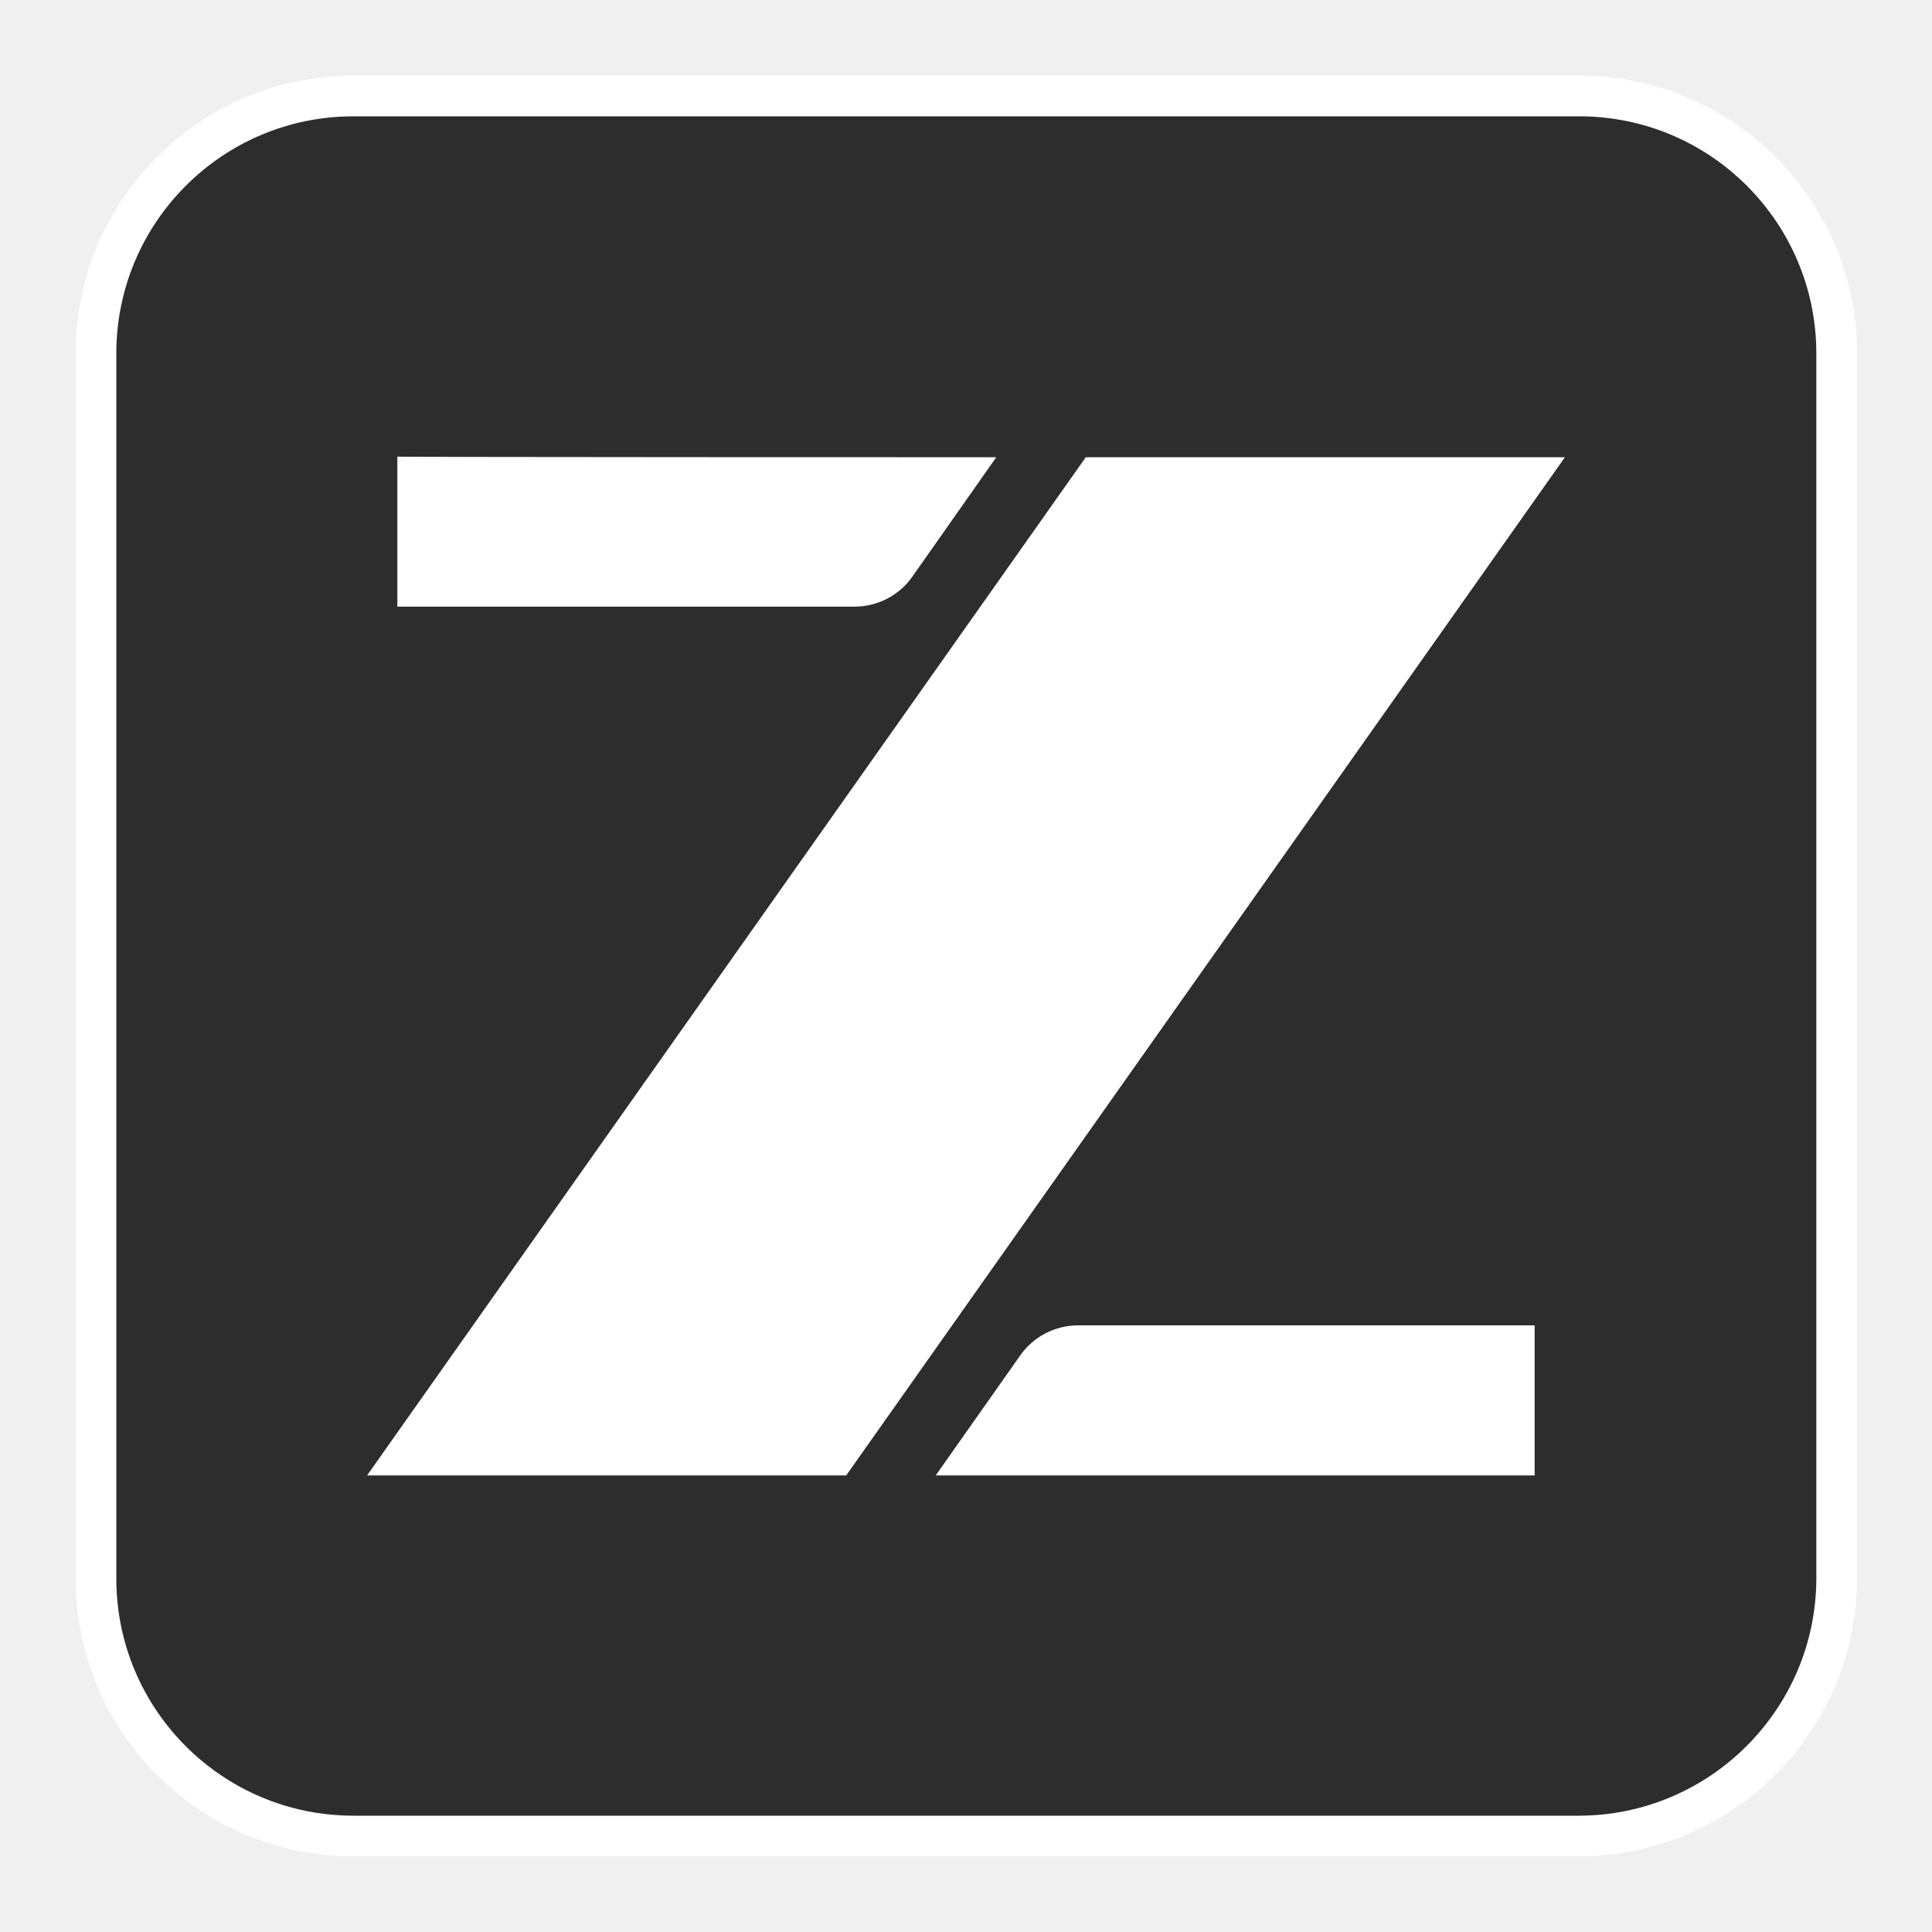
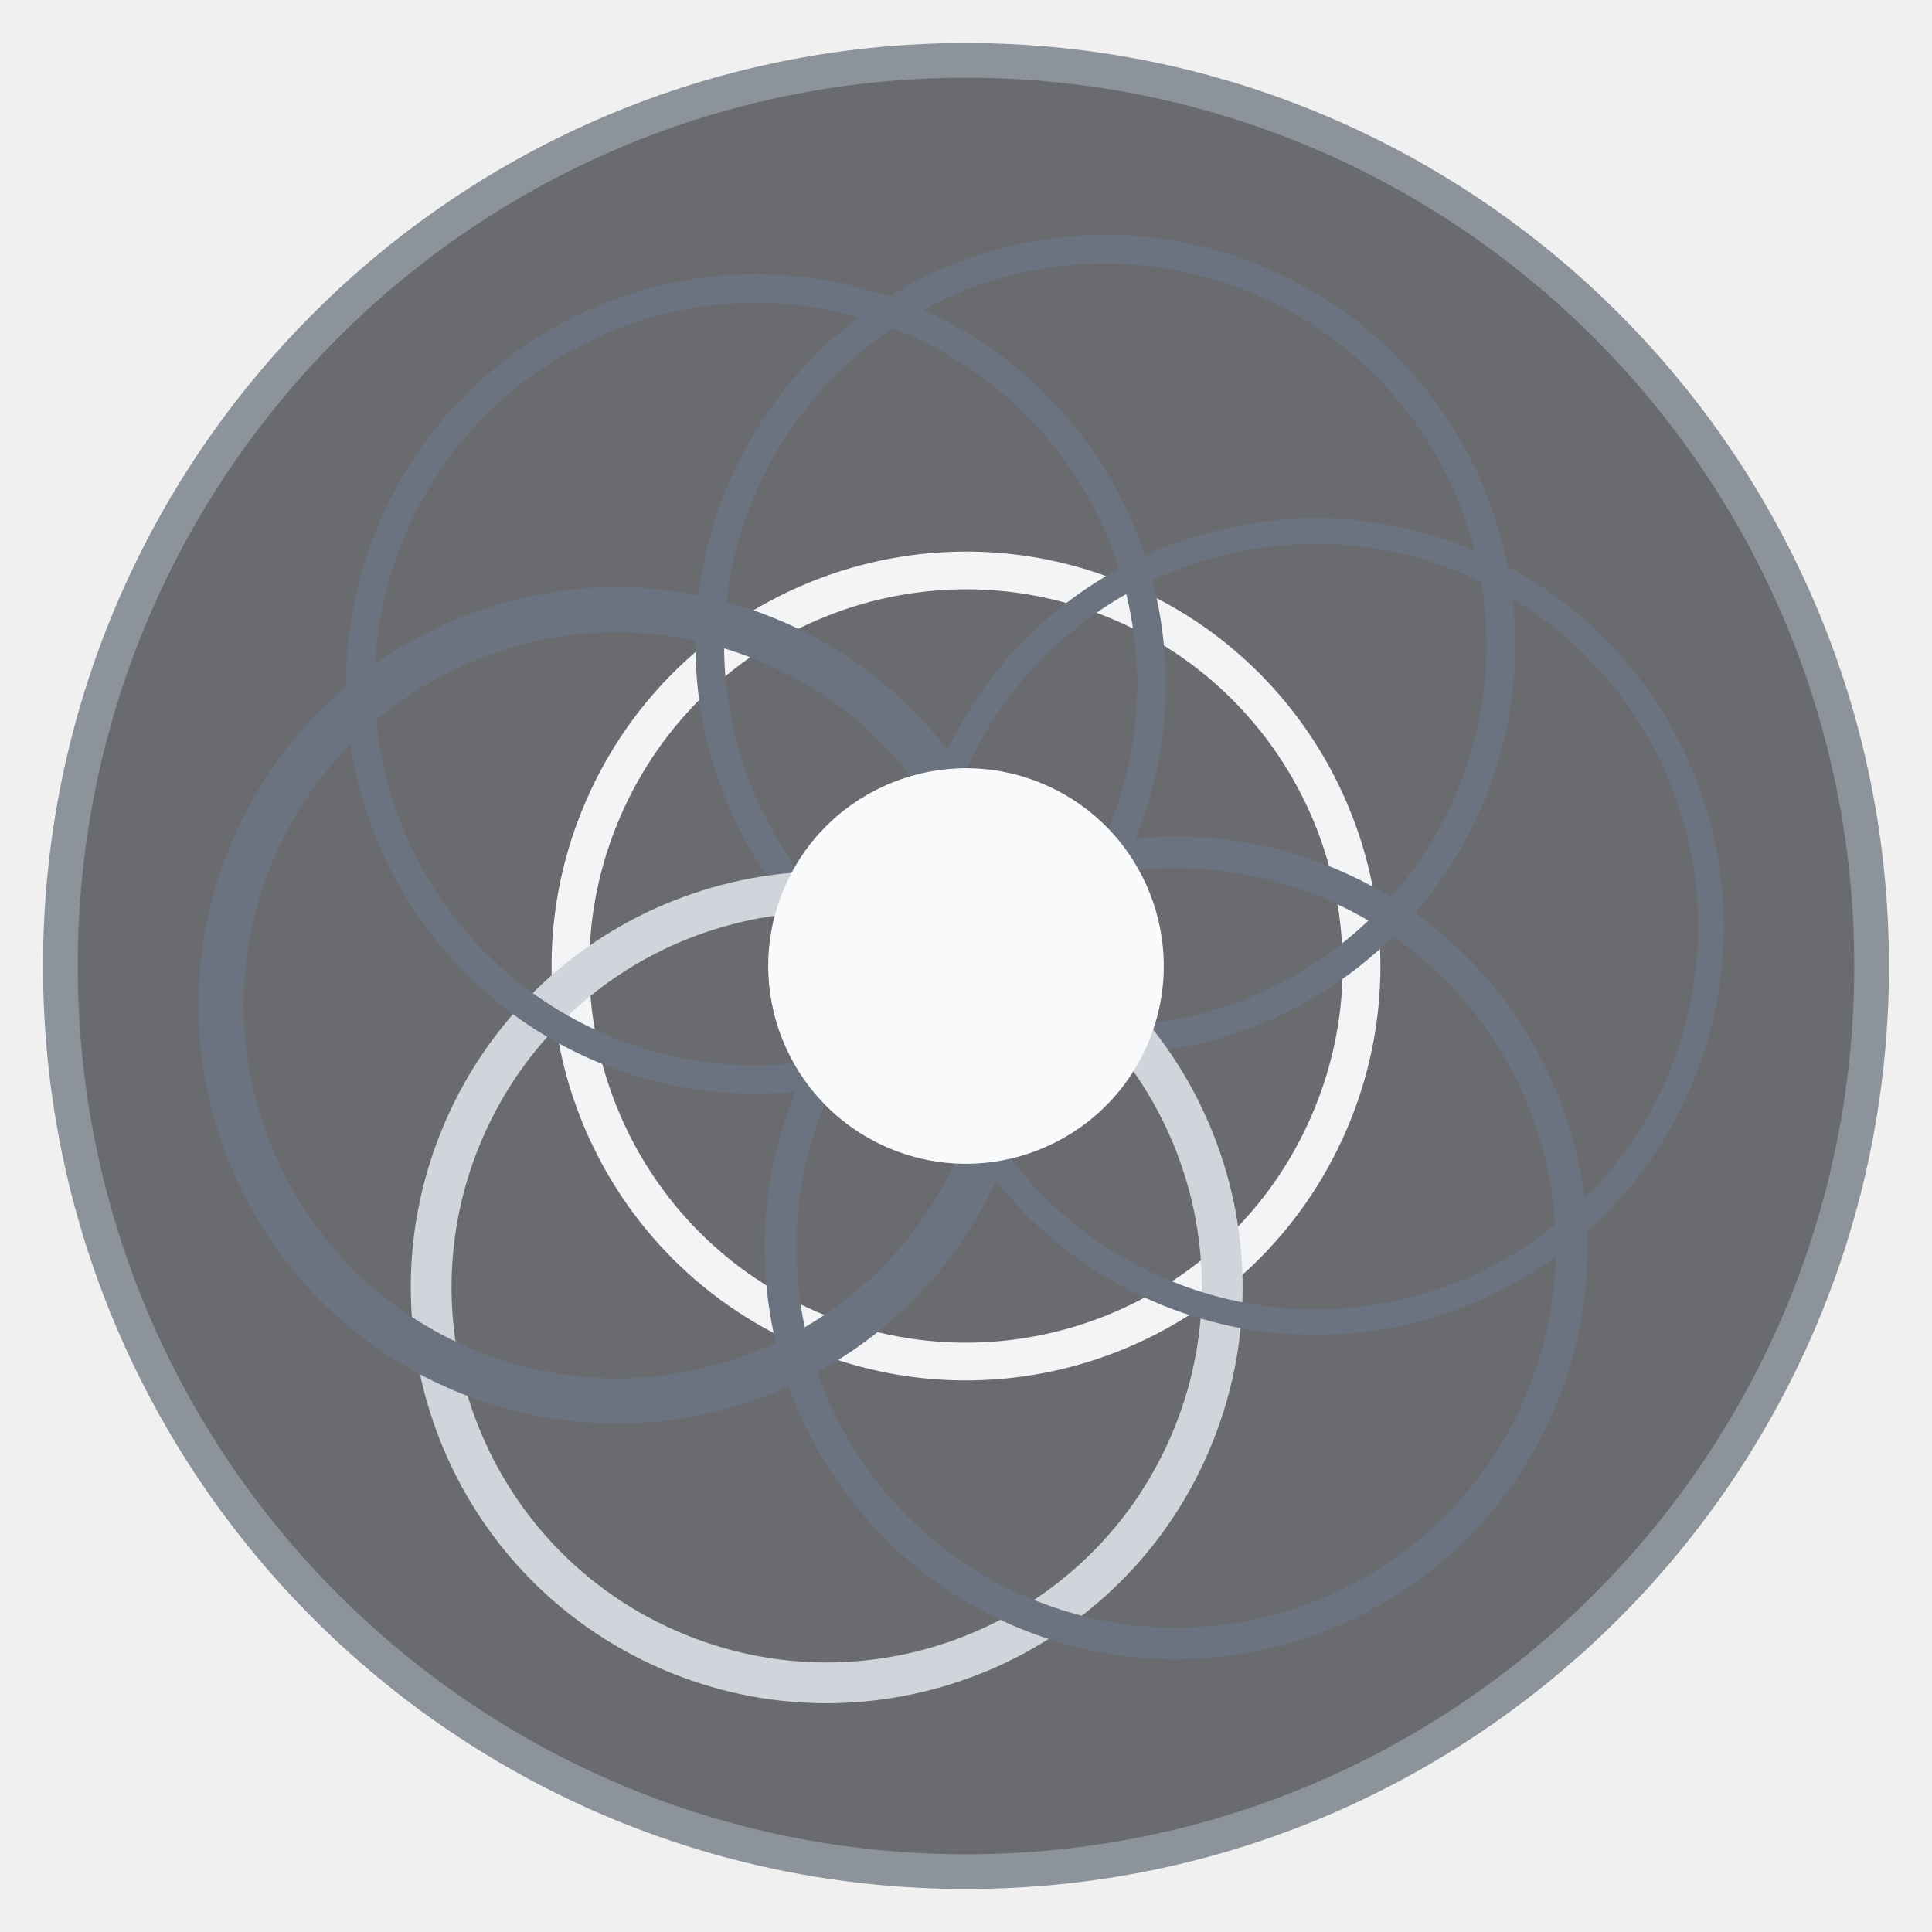
- <svg xmlns="http://www.w3.org/2000/svg" version="1.1" x="0px" y="0px" viewBox="0 0 30 30" style="enable-background:new 0 0 30 30;" xml:space="preserve">
-   <defs>
-     <style type="text/css">
-     .st194{fill:#2D2D2D;stroke:#FFFFFF;stroke-width:0.632;stroke-miterlimit:10;}
-     .st23{fill:#FFFFFF;}
- 
-     .z-breathe {
-       animation: breathe 2.5s ease-in-out infinite;
-     }
- 
-     @keyframes breathe {
-       0%, 100% { opacity: 0.7; }
-       50% { opacity: 1; }
-     }
-   </style>
-   </defs>
-   <g>
-     <path class="st194" d="M24.51,28.51H5.49c-2.21,0-4-1.79-4-4V5.49c0-2.21,1.79-4,4-4h19.03c2.21,0,4,1.79,4,4v19.03     C28.51,26.72,26.72,28.51,24.51,28.51z" />
-     <g class="z-breathe">
-       <path class="st23" d="M15.47,7.1l-1.3,1.85c-0.2,0.29-0.54,0.47-0.9,0.47h-7.1V7.09C6.16,7.1,15.47,7.1,15.47,7.1z" />
-       <polygon class="st23" points="24.3,7.1 13.14,22.91 5.7,22.91 16.86,7.1" />
-       <path class="st23" d="M14.53,22.91l1.31-1.86c0.2-0.29,0.54-0.47,0.9-0.47h7.09v2.33H14.53z" />
-     </g>
+ <svg xmlns="http://www.w3.org/2000/svg" width="64" height="64" viewBox="0 0 64 64" fill="none">
+   <circle cx="32" cy="32" r="30" fill="#111318" stroke="#4b5563" stroke-width="1.15" opacity=".6" />
+   <g transform="rotate(23.44 32 32)">
+     <circle cx="32" cy="32" r="13.1" stroke="#f3f4f6" stroke-width="1.25" />
+     <circle cx="32" cy="20.4" r="13.1" stroke="#6b7280" stroke-width=".95" />
+     <circle cx="32" cy="43.6" r="13.1" stroke="#d1d5db" stroke-width="1.35" />
+     <circle cx="21.9" cy="26.2" r="13.1" stroke="#6b7280" stroke-width=".95" />
+     <circle cx="42.1" cy="26.2" r="13.1" stroke="#6b7280" stroke-width=".85" />
+     <circle cx="21.9" cy="37.8" r="13.1" stroke="#6b7280" stroke-width="1.5" />
+     <circle cx="42.1" cy="37.8" r="13.1" stroke="#6b7280" stroke-width="1.05" />
+     <circle cx="32" cy="32" r="6.55" fill="#f9fafb" />
  </g>
</svg>
